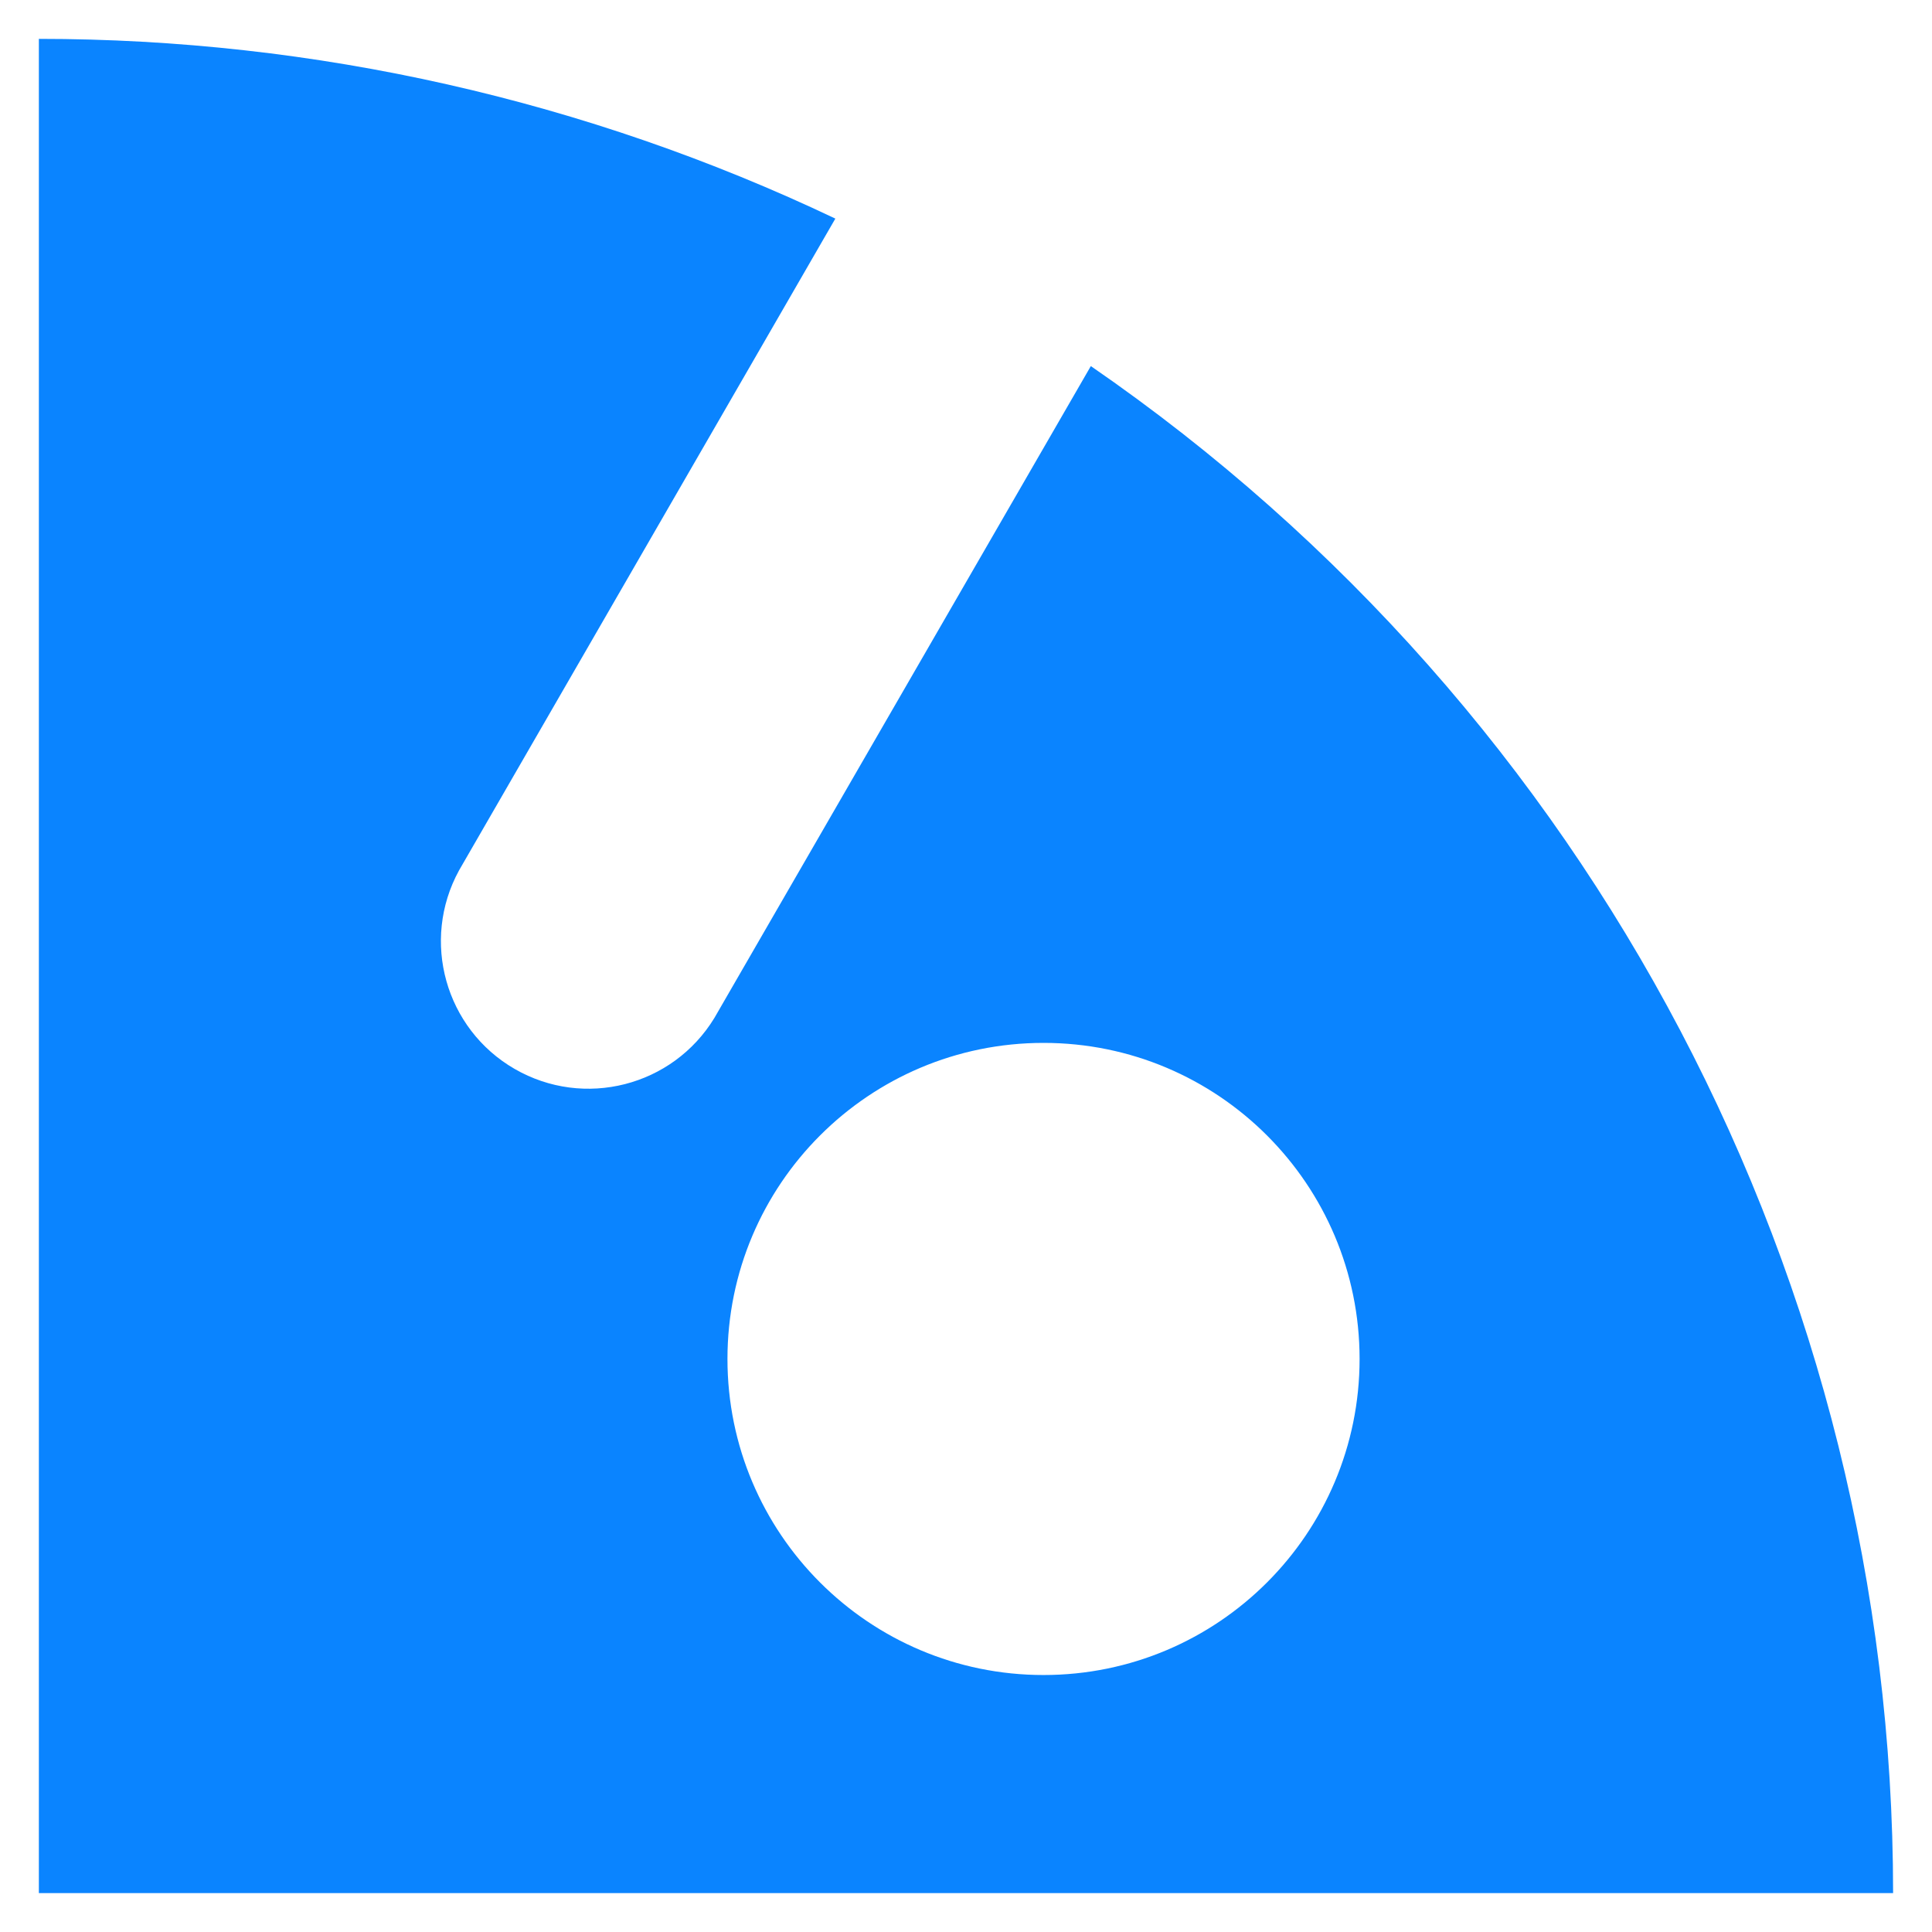
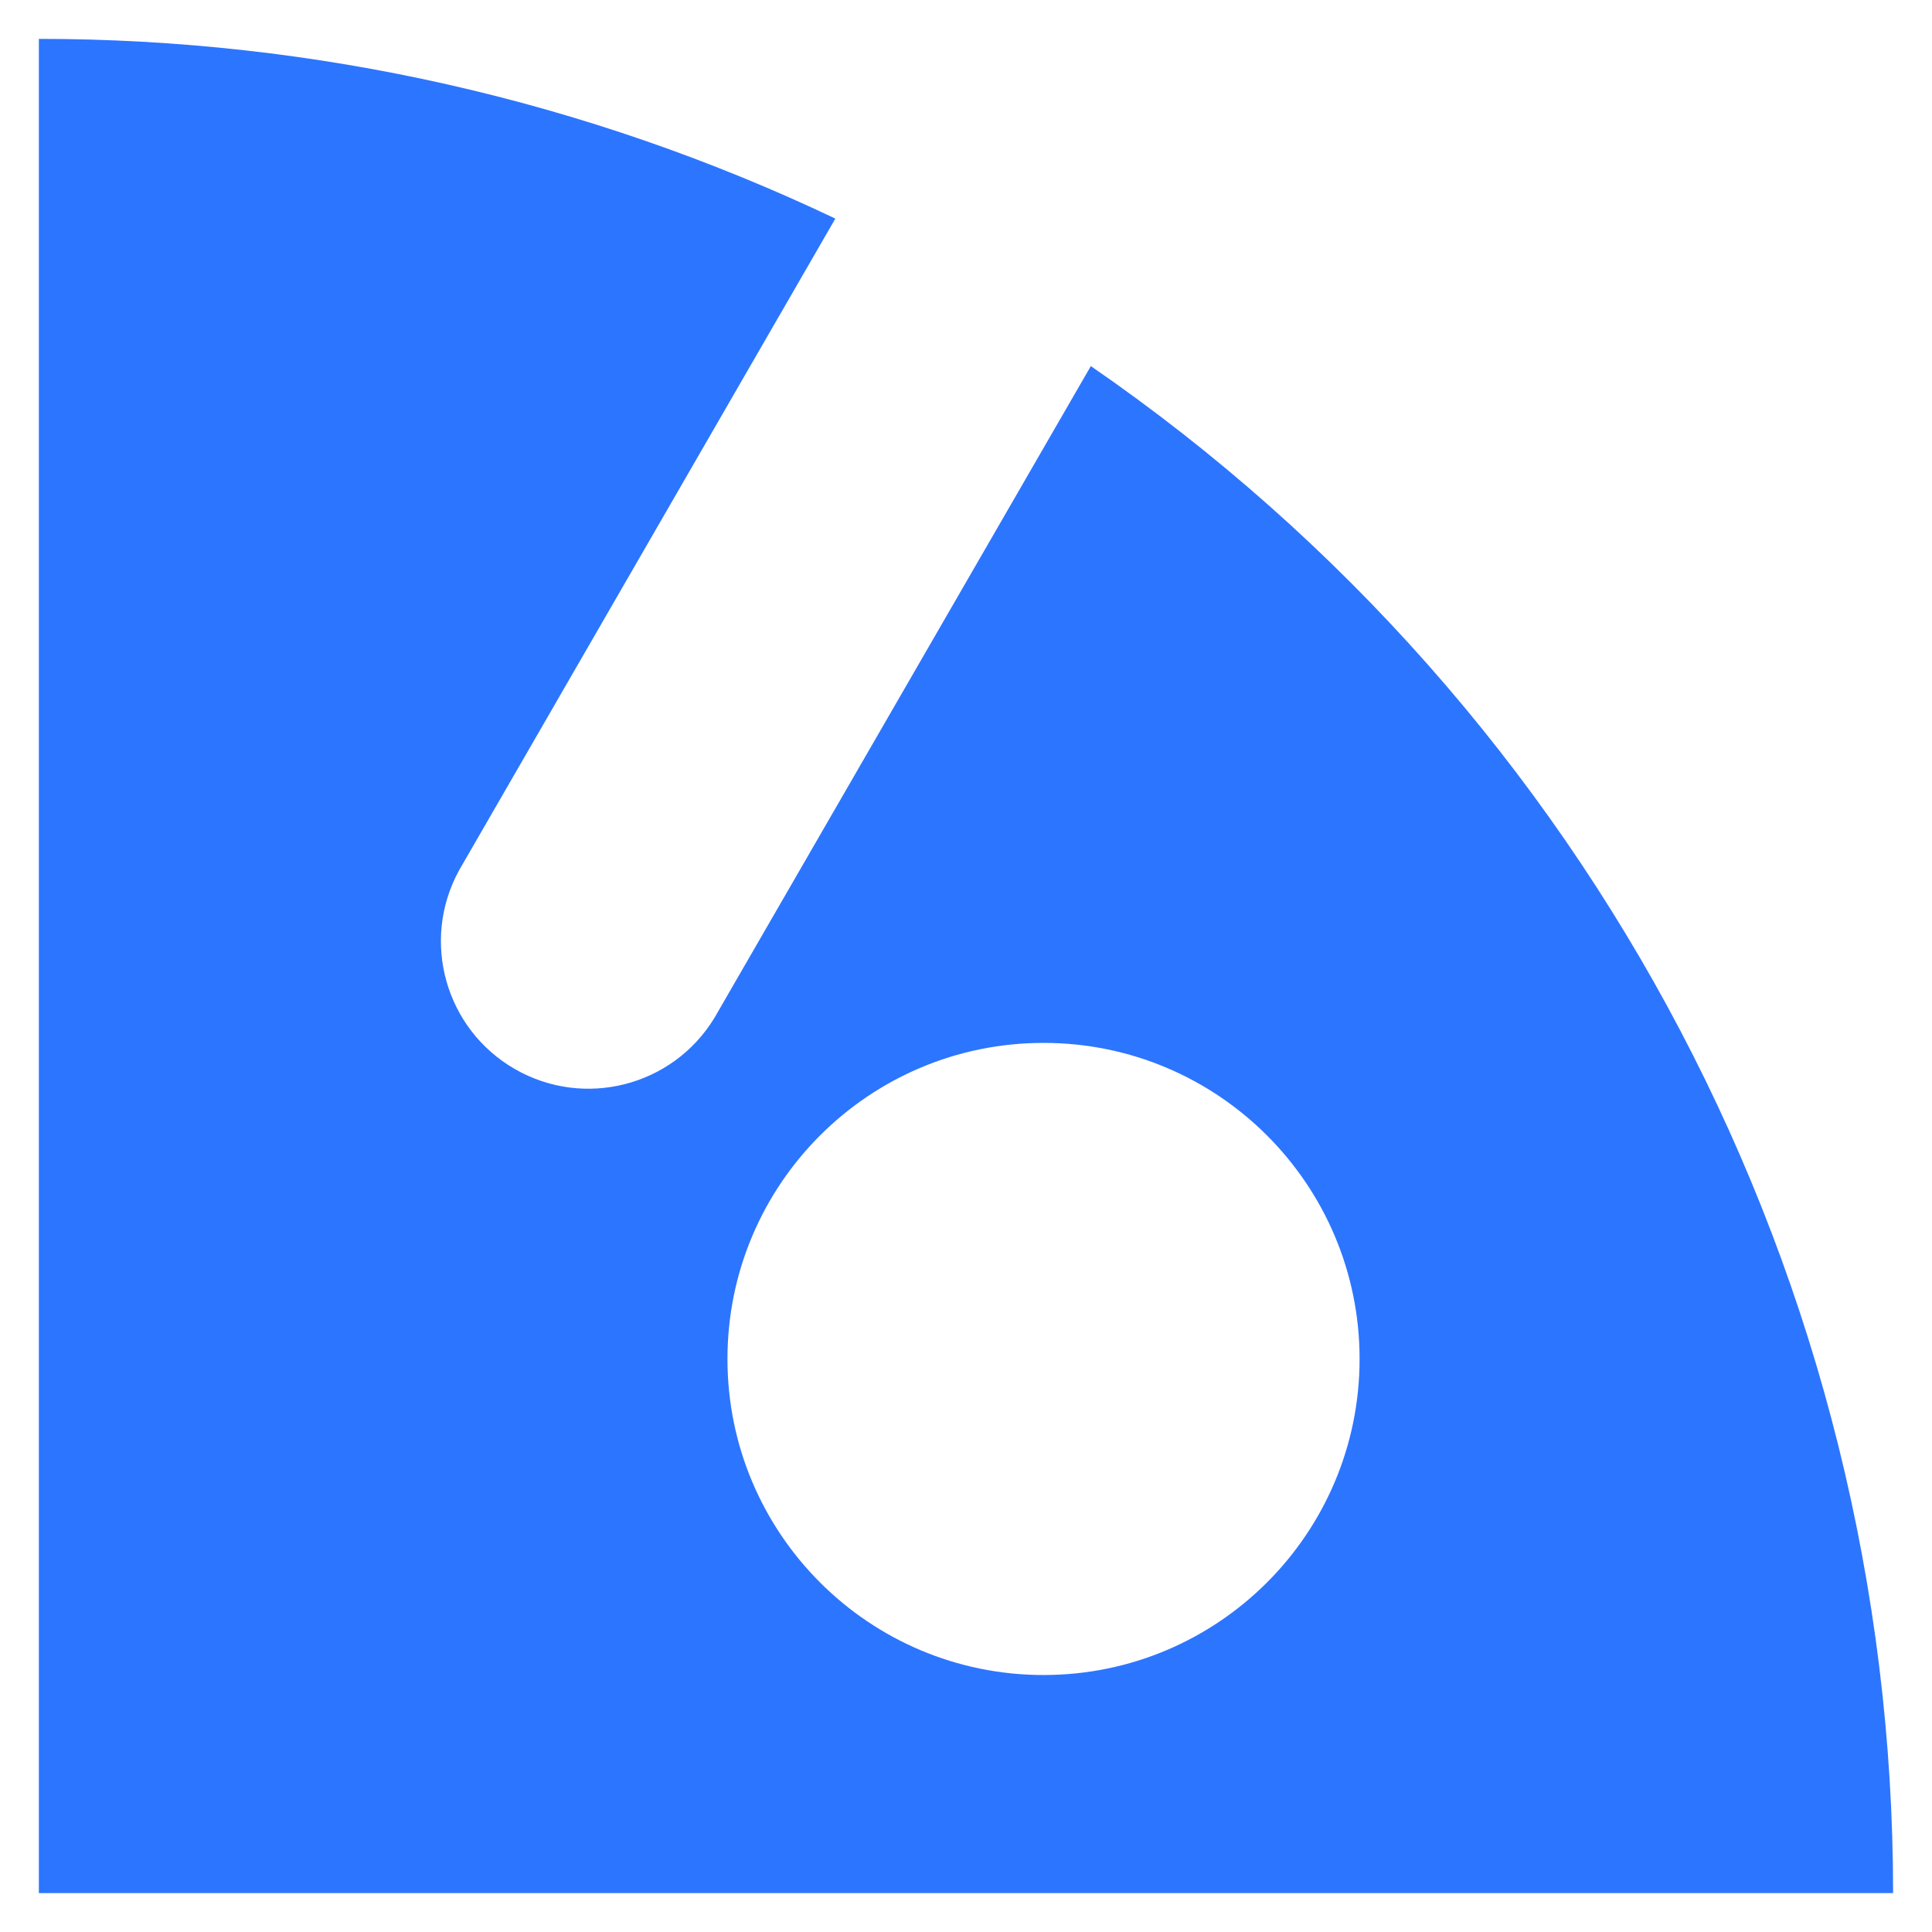
<svg xmlns="http://www.w3.org/2000/svg" viewBox="0 0 256 256" width="256" height="256">
  <g transform="translate(-50.69 -50.69) scale(1.396)">
-     <path fill="#0A84FF" fill-rule="evenodd" d="M40 216 V40 A176 176 0 0 1 115.6 57.06 L79.88 118.93 A14 14 0 0 0 104.12 132.93 L139.85 71.06 A176 176 0 0 1 216 216 Z M105.36 165.3 A30 30 0 1 1 165.36 165.3 A30 30 0 1 1 105.36 165.3 Z" />
+     <path fill="#2C75FF" fill-rule="evenodd" d="M40 216 V40 A176 176 0 0 1 115.6 57.06 L79.88 118.93 A14 14 0 0 0 104.12 132.93 L139.85 71.06 A176 176 0 0 1 216 216 Z M105.36 165.3 A30 30 0 1 1 165.36 165.3 A30 30 0 1 1 105.36 165.3 Z" />
  </g>
</svg>
